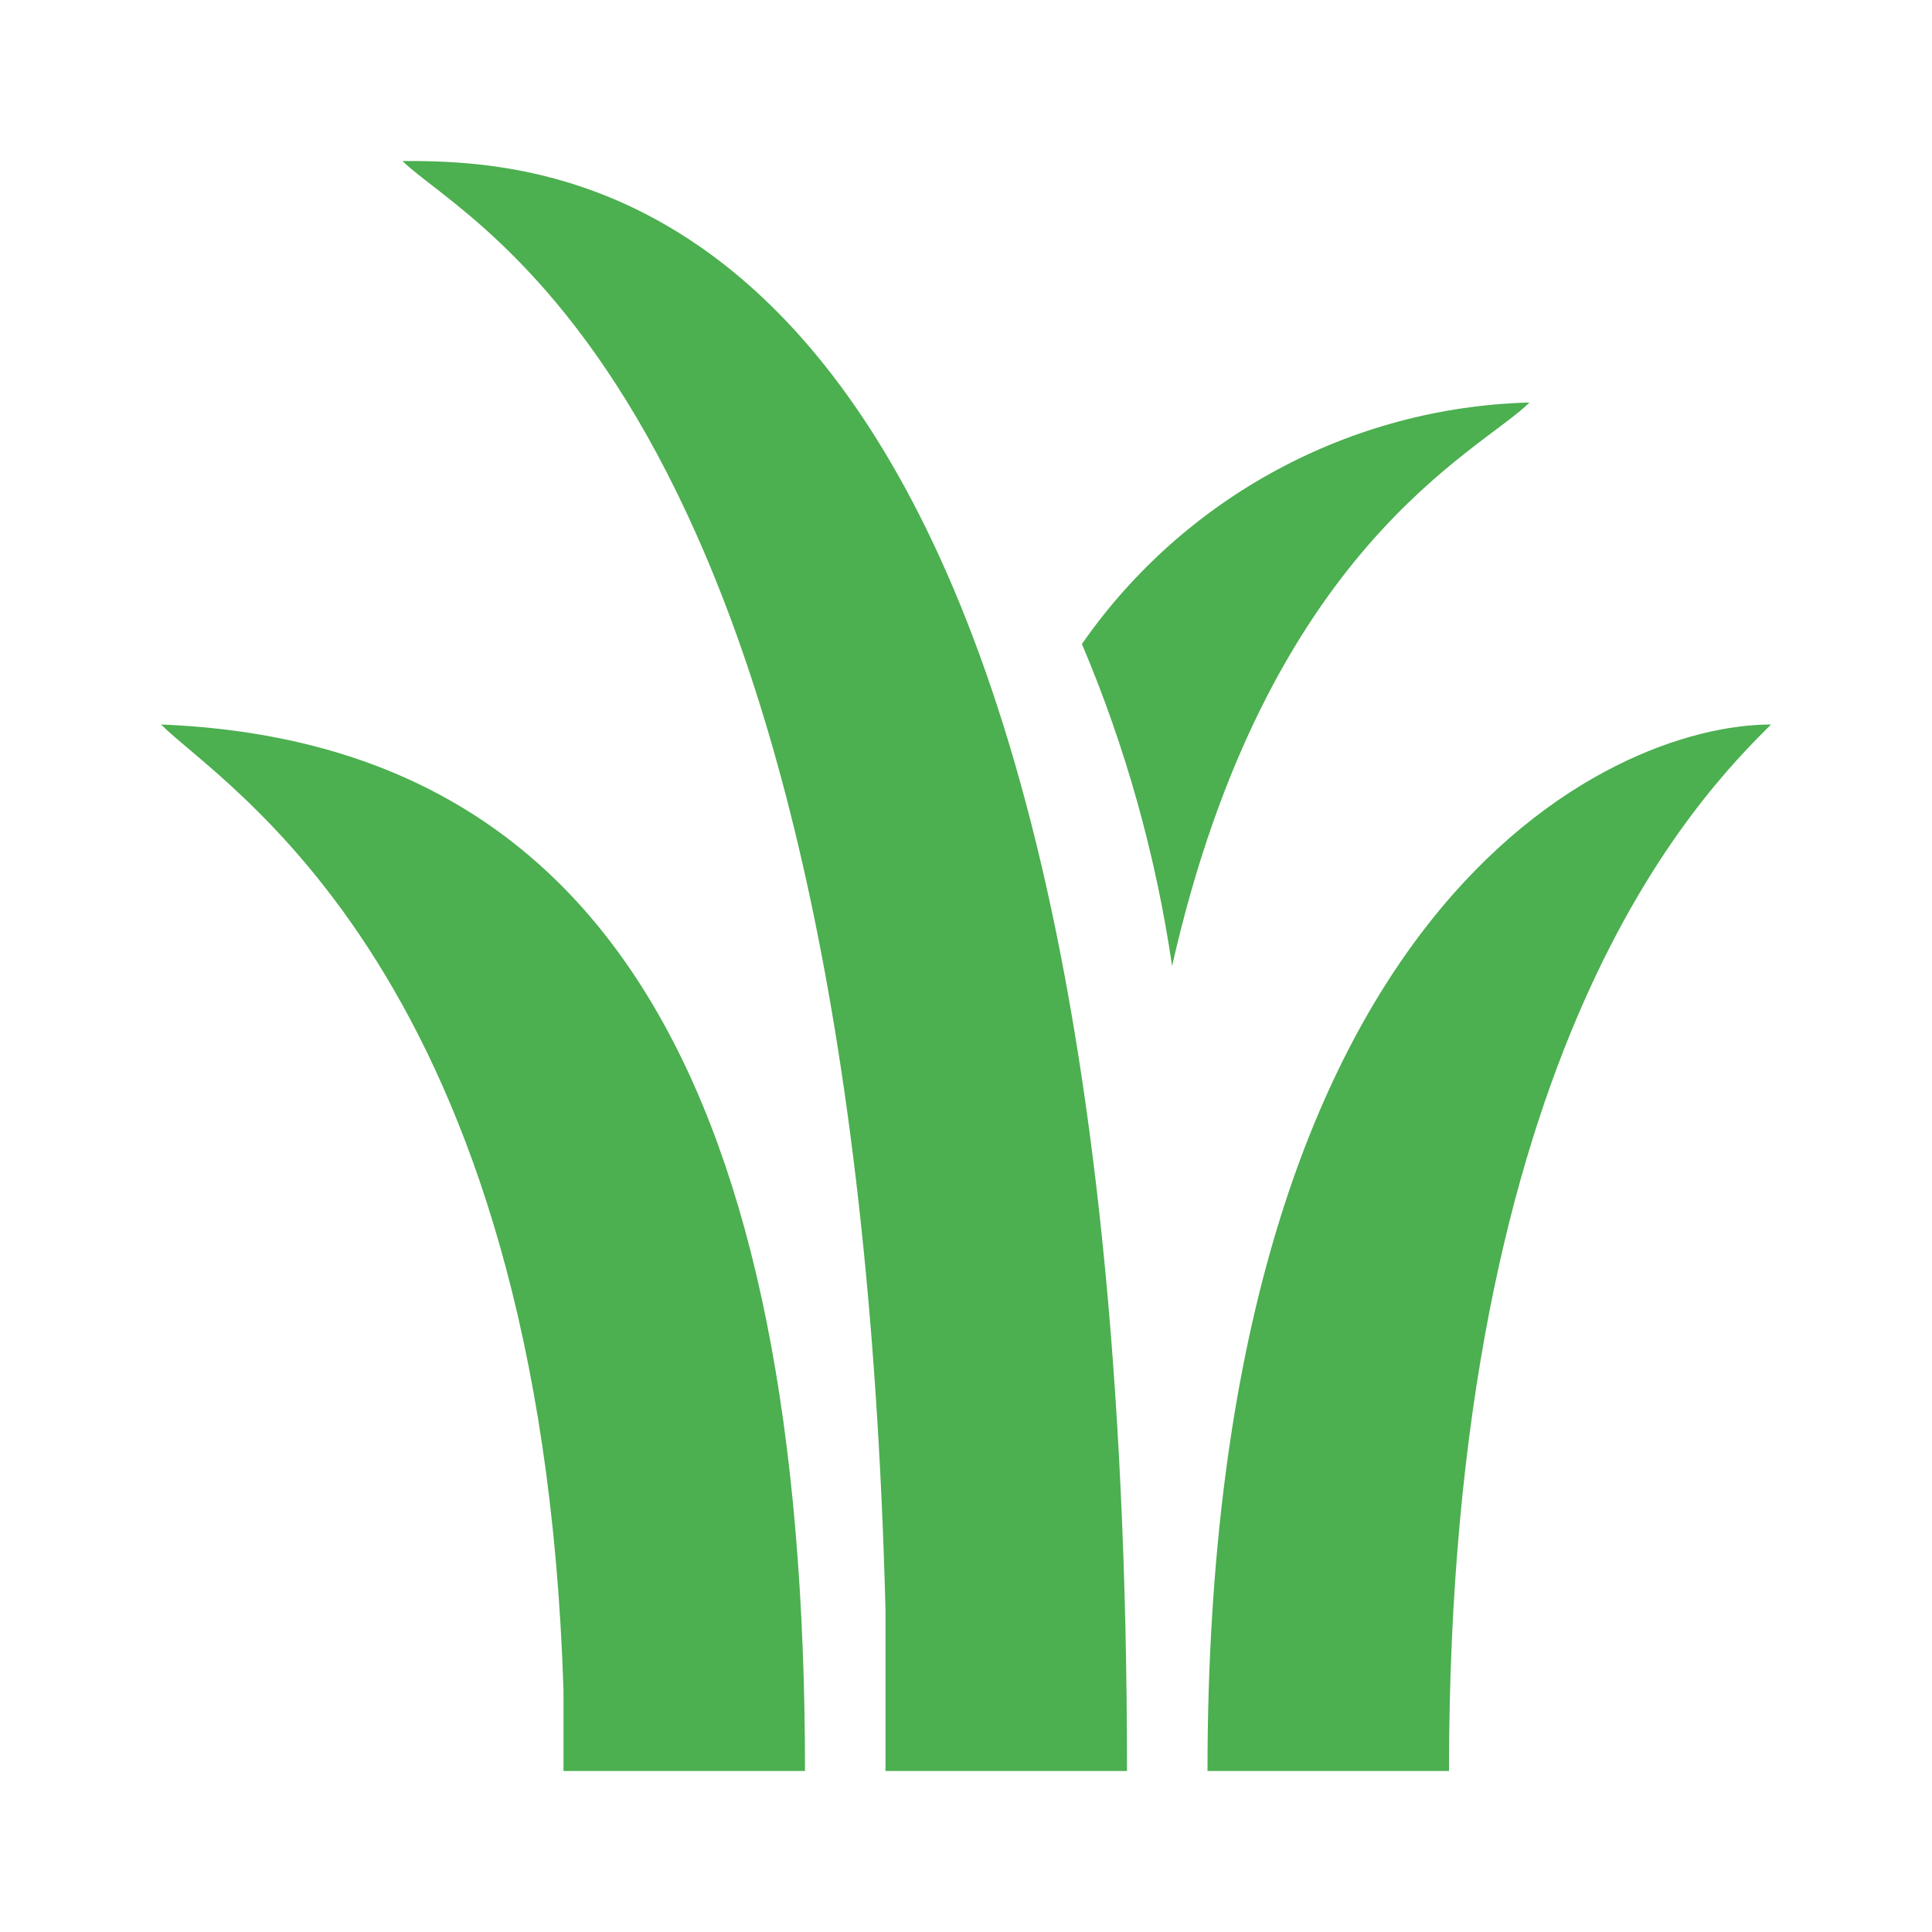
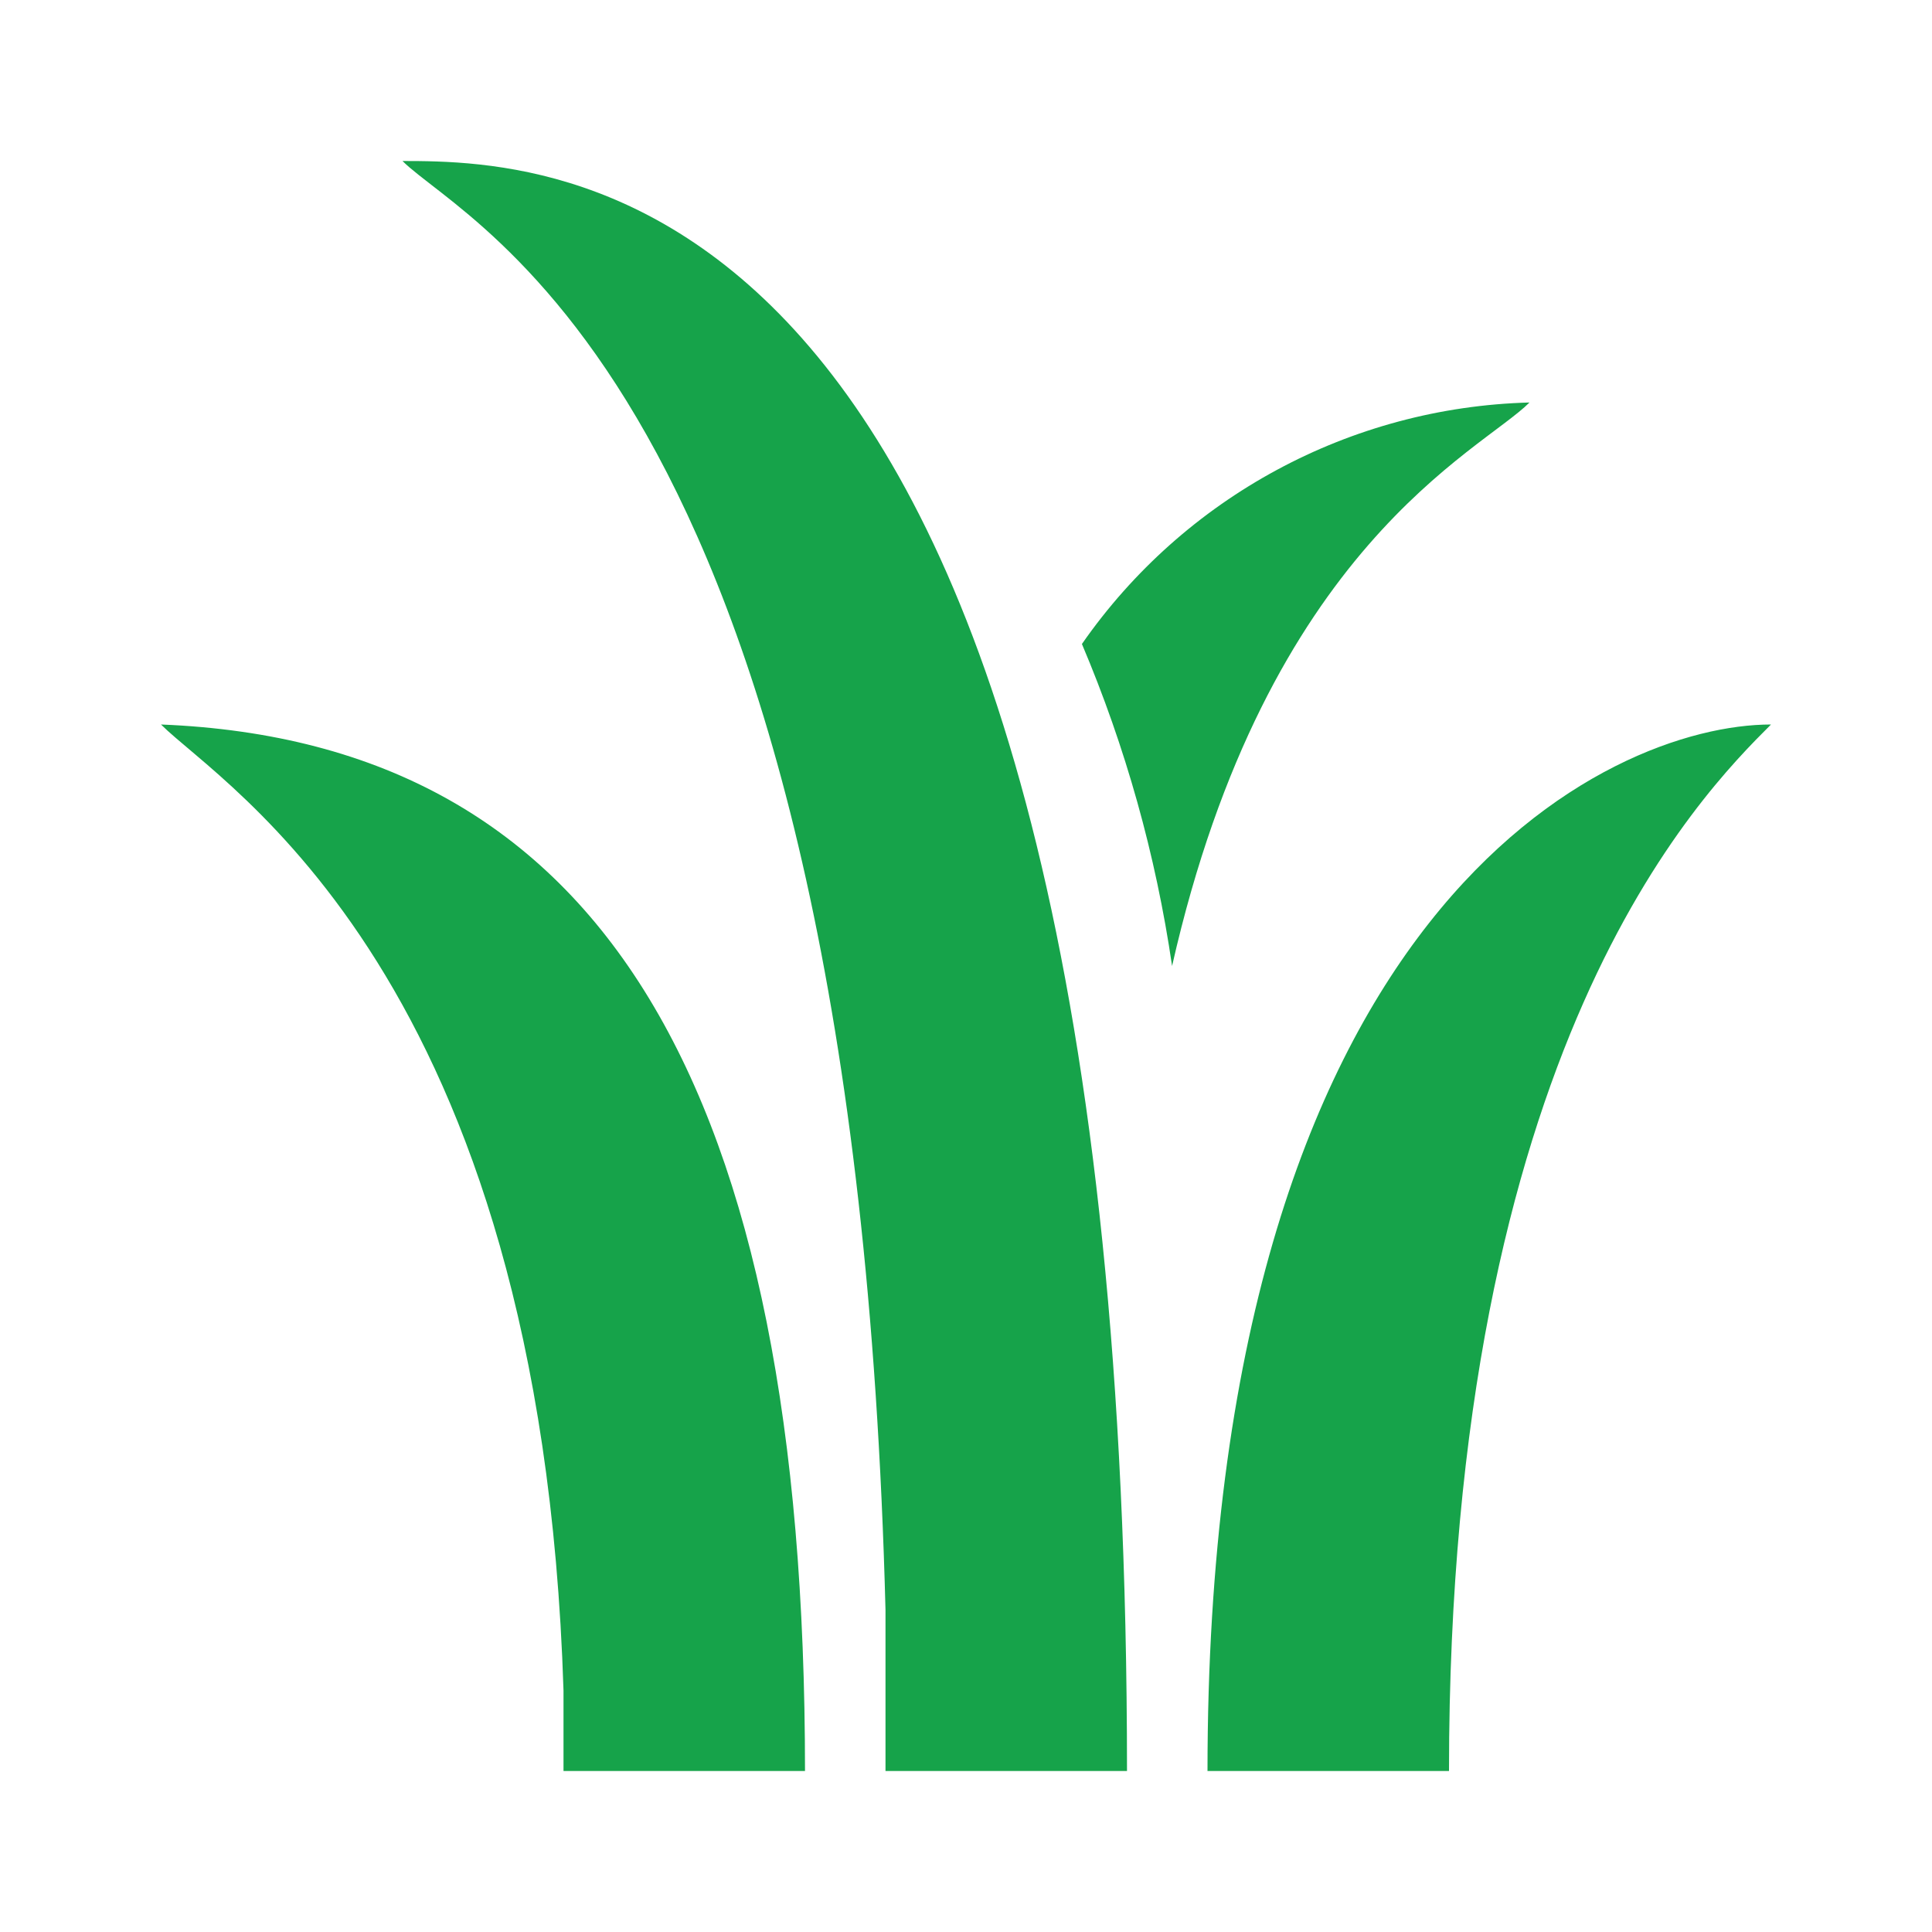
<svg xmlns="http://www.w3.org/2000/svg" width="800px" height="800px" viewBox="0 0 24 24">
-   <path fill="#4CAF50" d="M5,2c.82.82,5.61,2.88,6,18,0,.65,0,1.31,0,2h3C14,2.12,7,2,5,2ZM19,5a7,7,0,0,0-5.56,3,16.3,16.3,0,0,1,1.12,4C15.74,6.79,18.39,5.61,19,5ZM2,9c.77.77,4.72,3.09,5,12,0,.32,0,.66,0,1h3C10,13.52,7.5,9.22,2,9ZM22,9c-2,0-7,2.25-7,13h3C18,13,21.12,9.88,22,9Z" />
+   <path fill="#16a34a" d="M5,2c.82.82,5.61,2.88,6,18,0,.65,0,1.31,0,2h3C14,2.12,7,2,5,2ZM19,5a7,7,0,0,0-5.56,3,16.3,16.3,0,0,1,1.12,4C15.74,6.79,18.39,5.61,19,5ZM2,9c.77.77,4.72,3.09,5,12,0,.32,0,.66,0,1h3C10,13.52,7.5,9.22,2,9ZM22,9c-2,0-7,2.25-7,13h3C18,13,21.12,9.88,22,9Z" />
</svg>
